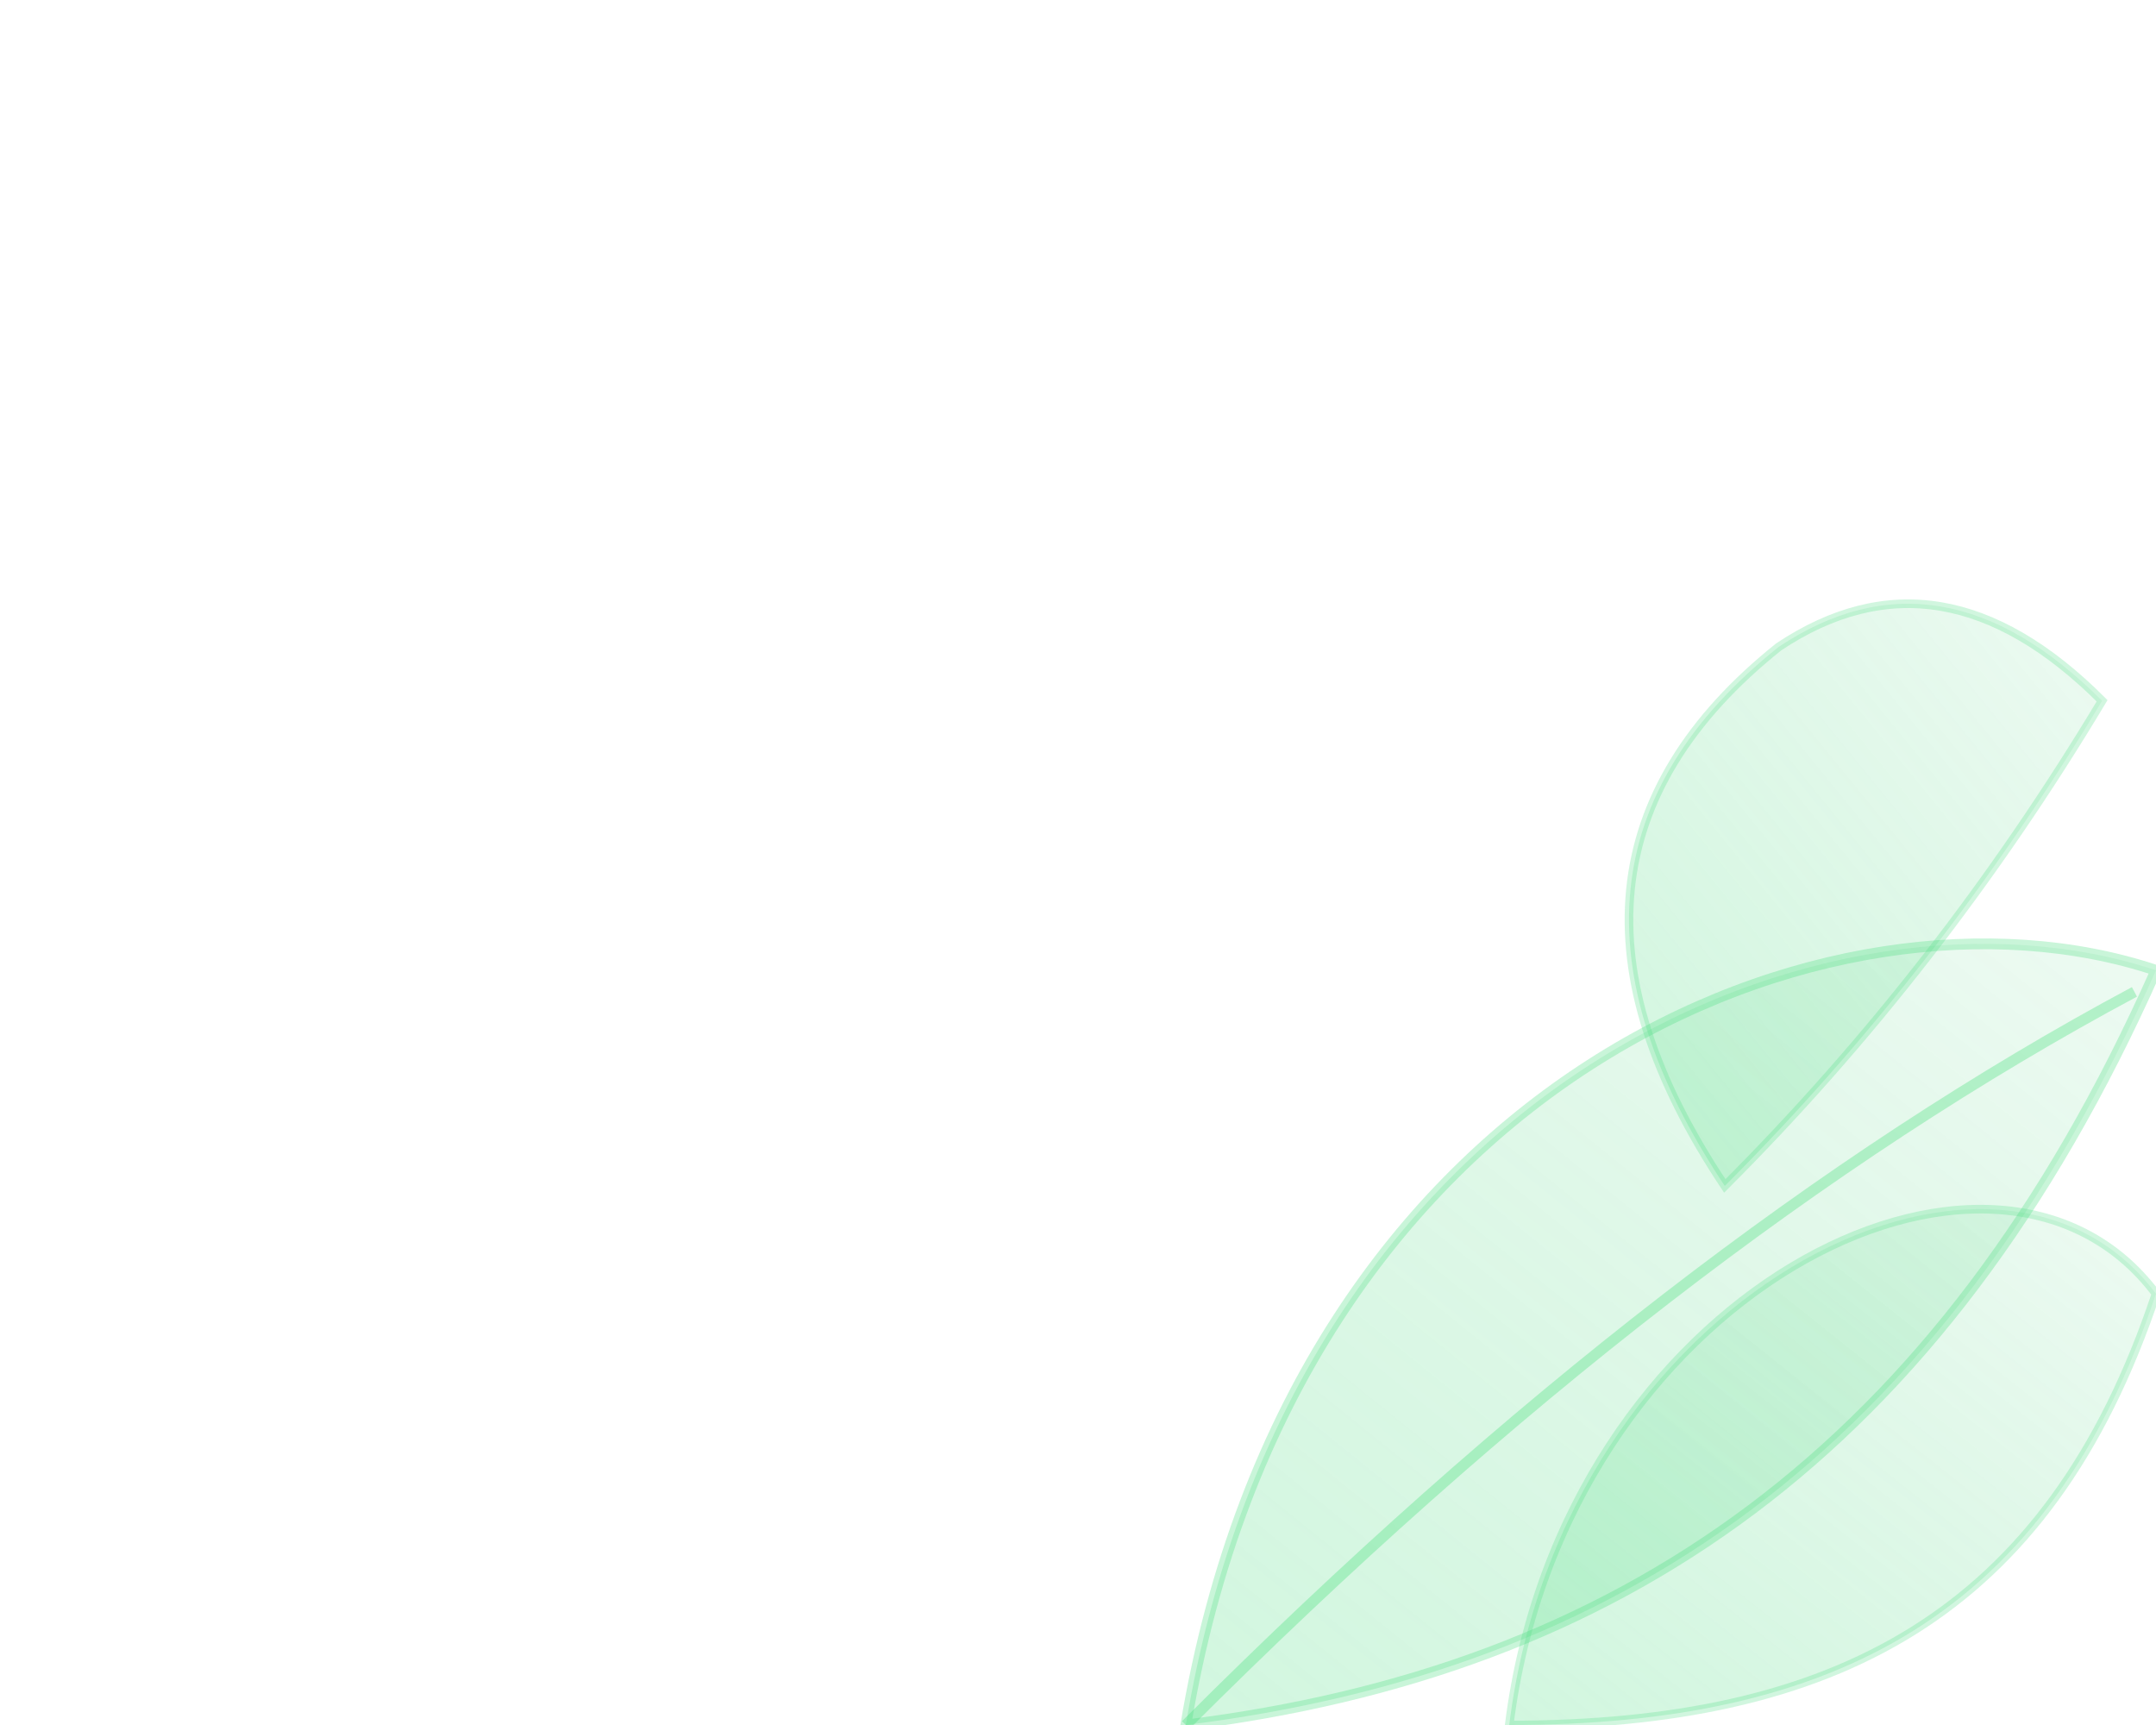
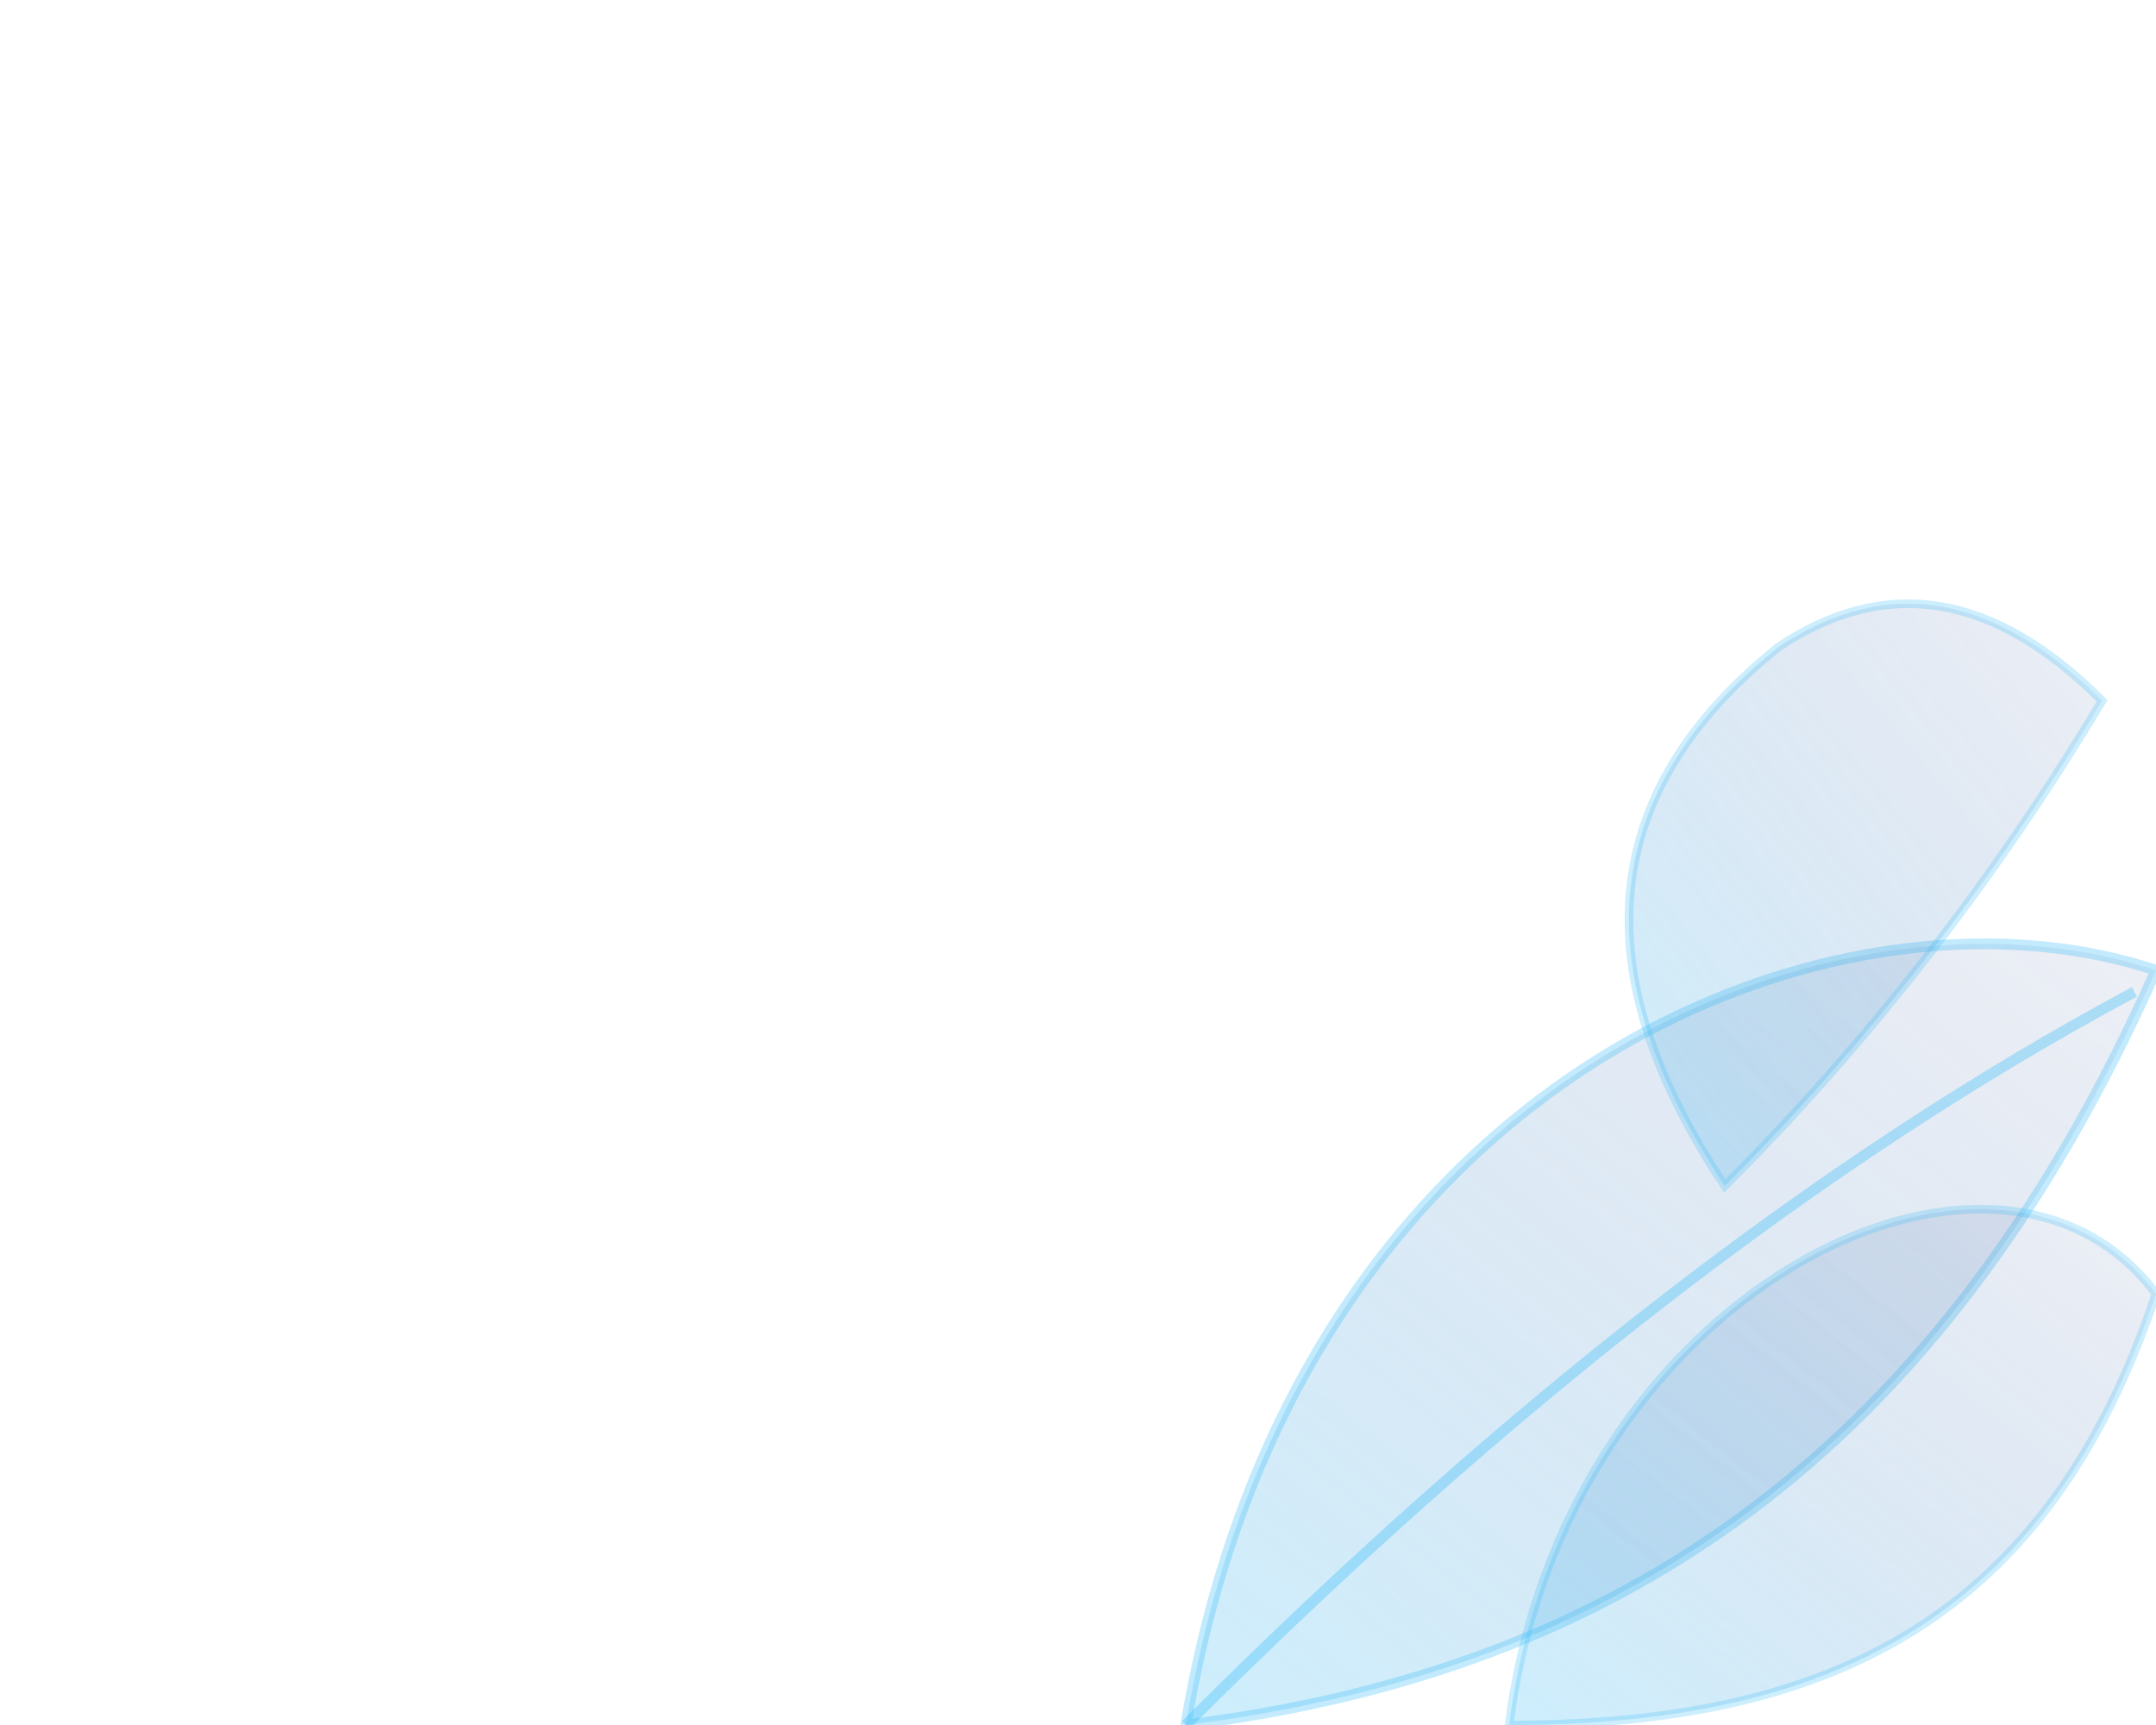
<svg xmlns="http://www.w3.org/2000/svg" viewBox="0 0 200 160" fill="none">
  <defs>
    <linearGradient id="nidhiLeaves" x1="0%" y1="100%" x2="100%" y2="0%">
-       <stop offset="0%" stop-color="#4ADE80" stop-opacity="0.25" />
-       <stop offset="100%" stop-color="#22C55E" stop-opacity="0.08" />
+       <stop offset="0%" stop-color="#38BDF8" stop-opacity="0.25" />
+       <stop offset="100%" stop-color="#1E3A8A" stop-opacity="0.08" />
    </linearGradient>
  </defs>
-   <path d="M110,160 C120,100 170,80 200,90 C180,135 150,155 110,160 Z" fill="url(#nidhiLeaves)" stroke="#4ADE80" stroke-width="1" stroke-opacity="0.3" />
-   <path d="M110,160 Q155,115 198,92" stroke="#4ADE80" stroke-width="1" stroke-opacity="0.35" fill="none" />
-   <path d="M140,160 C145,120 185,100 200,120 C190,150 170,160 140,160 Z" fill="url(#nidhiLeaves)" stroke="#4ADE80" stroke-width="0.8" stroke-opacity="0.25" />
-   <path d="M160,110 Q140,80 165,60 Q180,50 195,65 Q180,90 160,110 Z" fill="url(#nidhiLeaves)" stroke="#4ADE80" stroke-width="0.8" stroke-opacity="0.25" />
+   <path d="M110,160 C120,100 170,80 200,90 C180,135 150,155 110,160 Z" fill="url(#nidhiLeaves)" stroke="#38BDF8" stroke-width="1" stroke-opacity="0.3" />
+   <path d="M110,160 Q155,115 198,92" stroke="#38BDF8" stroke-width="1" stroke-opacity="0.35" fill="none" />
+   <path d="M140,160 C145,120 185,100 200,120 C190,150 170,160 140,160 Z" fill="url(#nidhiLeaves)" stroke="#38BDF8" stroke-width="0.8" stroke-opacity="0.25" />
+   <path d="M160,110 Q140,80 165,60 Q180,50 195,65 Q180,90 160,110 Z" fill="url(#nidhiLeaves)" stroke="#38BDF8" stroke-width="0.8" stroke-opacity="0.25" />
</svg>
